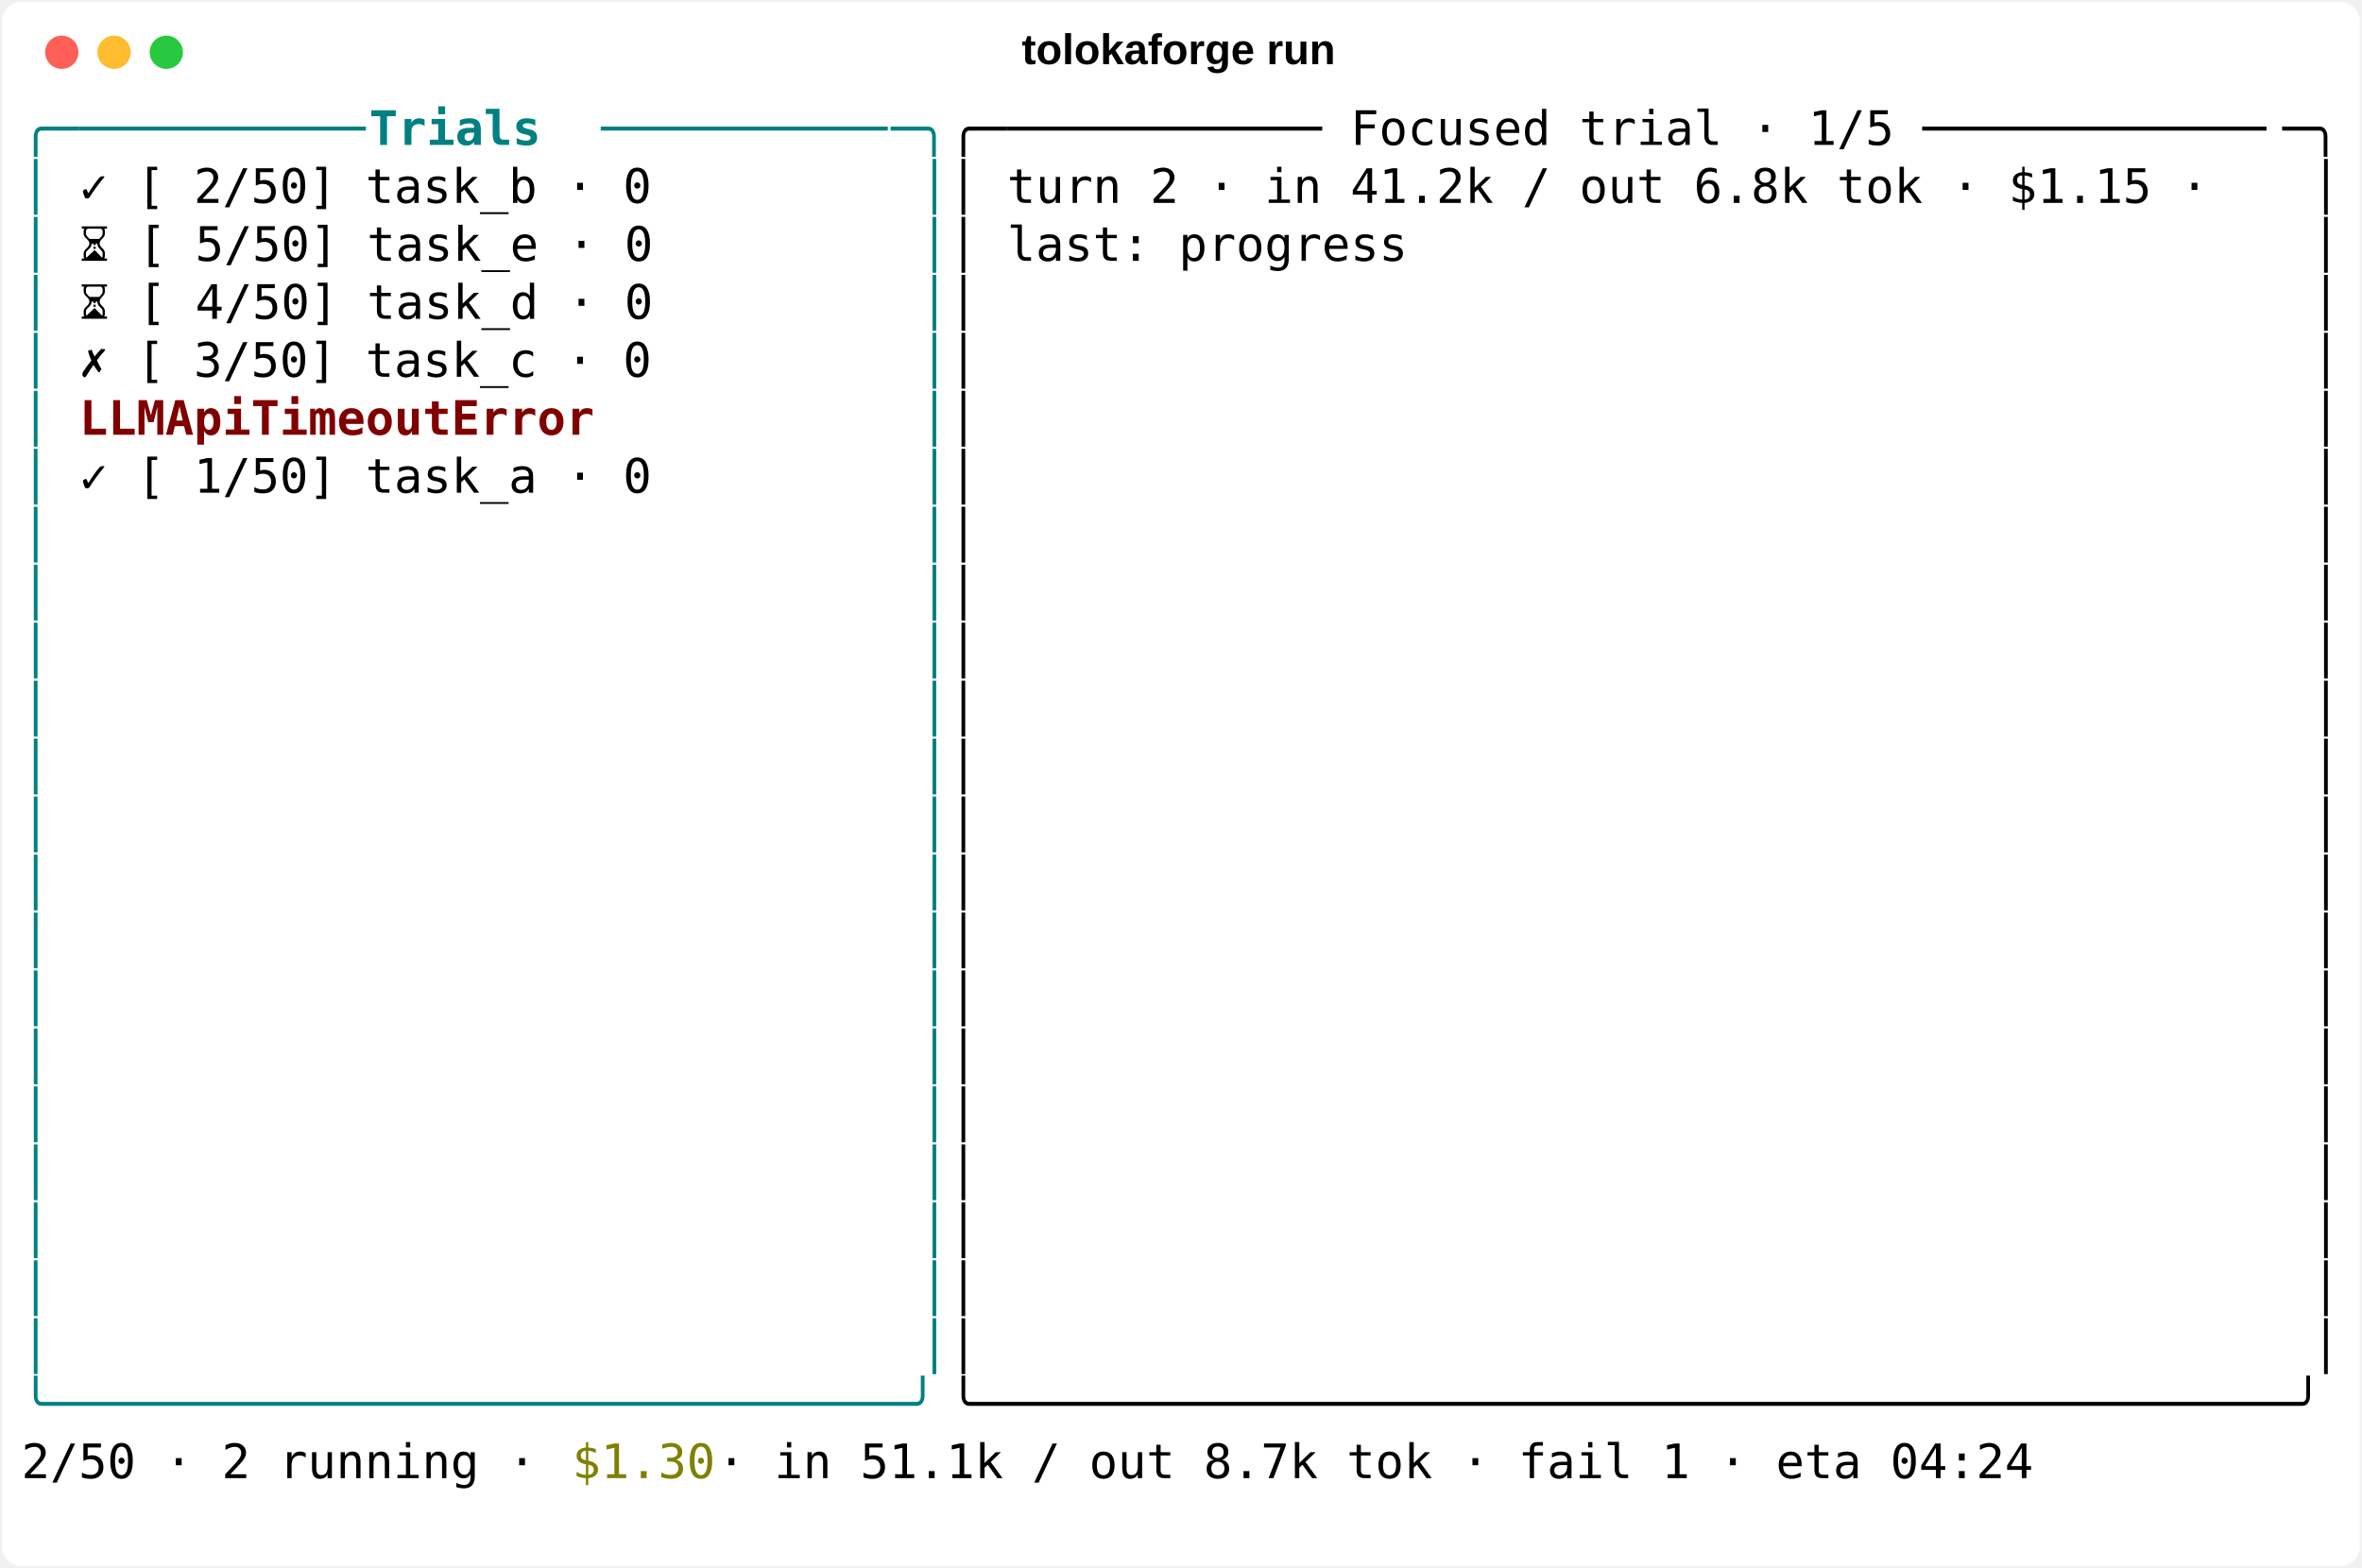
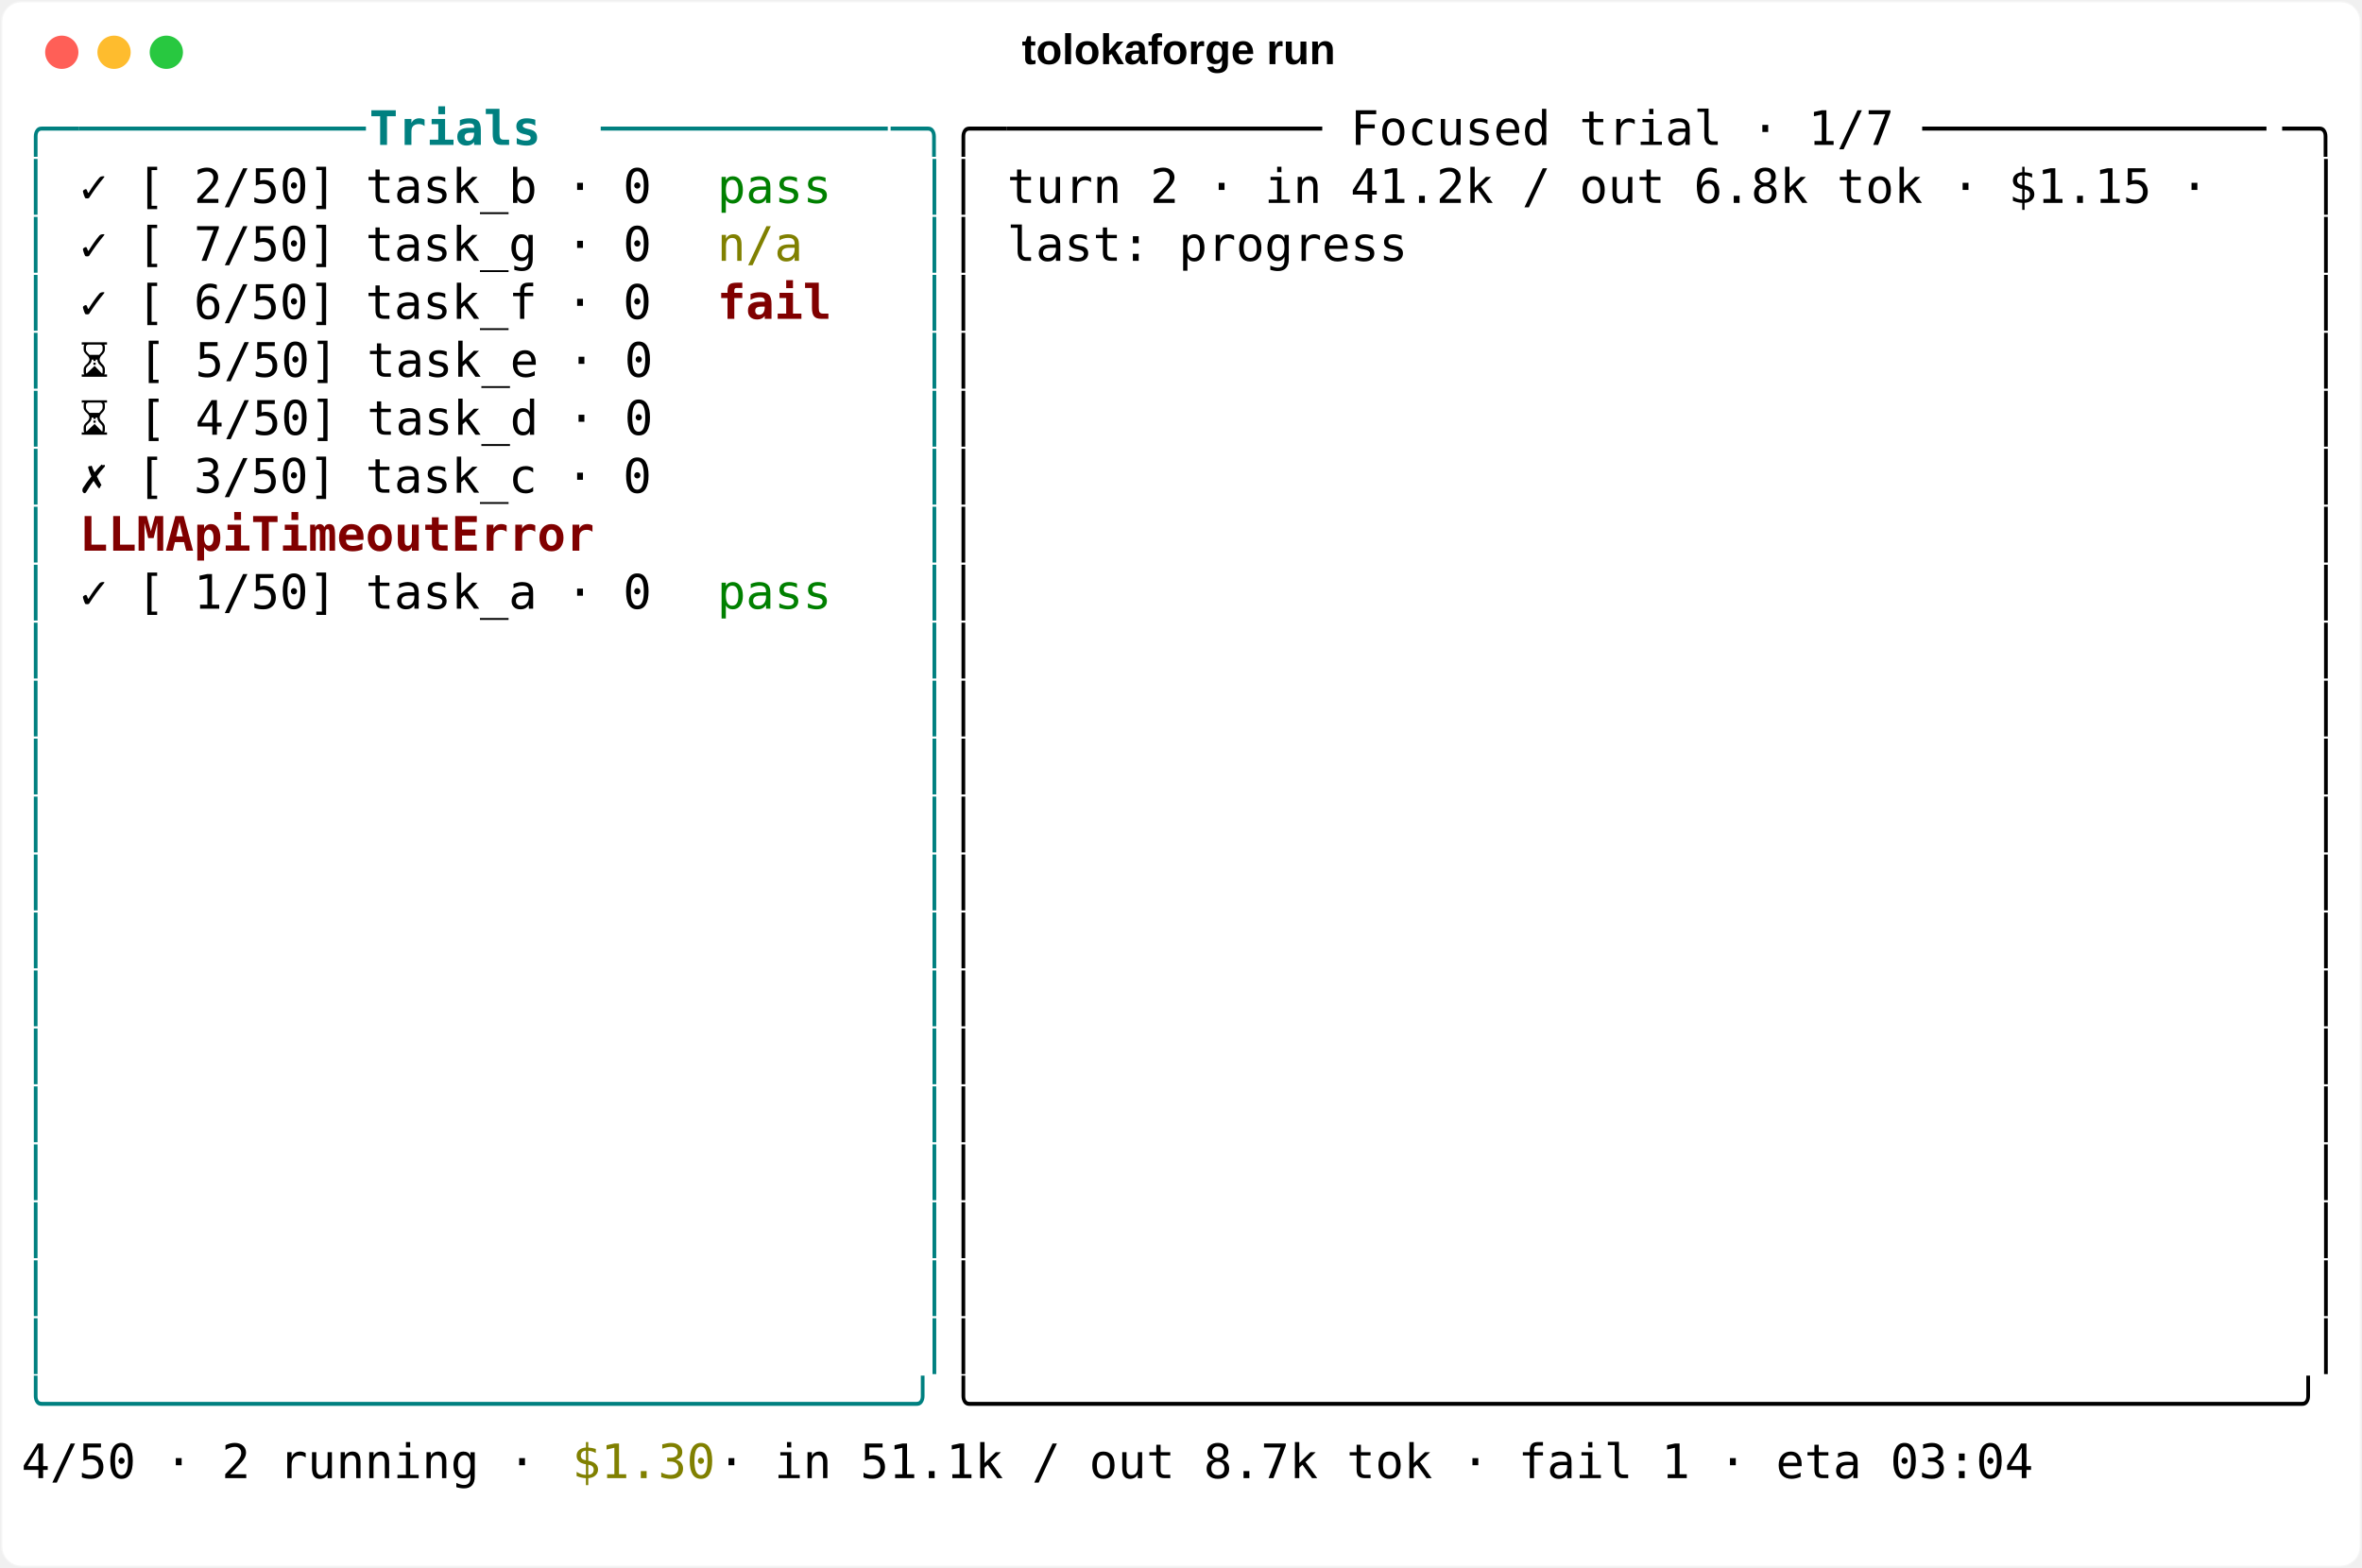
<svg xmlns="http://www.w3.org/2000/svg" class="rich-terminal" viewBox="0 0 994 660.0">
  <style>

    @font-face {
        font-family: "Fira Code";
        src: local("FiraCode-Regular"),
                url("https://cdnjs.cloudflare.com/ajax/libs/firacode/6.2.0/woff2/FiraCode-Regular.woff2") format("woff2"),
                url("https://cdnjs.cloudflare.com/ajax/libs/firacode/6.2.0/woff/FiraCode-Regular.woff") format("woff");
        font-style: normal;
        font-weight: 400;
    }
    @font-face {
        font-family: "Fira Code";
        src: local("FiraCode-Bold"),
                url("https://cdnjs.cloudflare.com/ajax/libs/firacode/6.2.0/woff2/FiraCode-Bold.woff2") format("woff2"),
                url("https://cdnjs.cloudflare.com/ajax/libs/firacode/6.2.0/woff/FiraCode-Bold.woff") format("woff");
        font-style: bold;
        font-weight: 700;
    }

    .tolokaforge-run-display-matrix {
        font-family: Fira Code, monospace;
        font-size: 20px;
        line-height: 24.4px;
        font-variant-east-asian: full-width;
    }

    .tolokaforge-run-display-title {
        font-size: 18px;
        font-weight: bold;
        font-family: arial;
    }

    .tolokaforge-run-display-r1 { fill: #008080;font-weight: bold }
.tolokaforge-run-display-r2 { fill: #000000 }
- .tolokaforge-run-display-r3 { fill: #800000;font-weight: bold }
+ .tolokaforge-run-display-r3 { fill: #008000 }
.tolokaforge-run-display-r4 { fill: #808000 }
+ .tolokaforge-run-display-r5 { fill: #800000;font-weight: bold }
    </style>
  <defs>
    <clipPath id="tolokaforge-run-display-clip-terminal">
      <rect x="0" y="0" width="975.0" height="609.0" />
    </clipPath>
    <clipPath id="tolokaforge-run-display-line-0">
      <rect x="0" y="1.5" width="976" height="24.65" />
    </clipPath>
    <clipPath id="tolokaforge-run-display-line-1">
      <rect x="0" y="25.9" width="976" height="24.65" />
    </clipPath>
    <clipPath id="tolokaforge-run-display-line-2">
      <rect x="0" y="50.3" width="976" height="24.65" />
    </clipPath>
    <clipPath id="tolokaforge-run-display-line-3">
      <rect x="0" y="74.7" width="976" height="24.65" />
    </clipPath>
    <clipPath id="tolokaforge-run-display-line-4">
      <rect x="0" y="99.1" width="976" height="24.65" />
    </clipPath>
    <clipPath id="tolokaforge-run-display-line-5">
      <rect x="0" y="123.5" width="976" height="24.65" />
    </clipPath>
    <clipPath id="tolokaforge-run-display-line-6">
      <rect x="0" y="147.9" width="976" height="24.65" />
    </clipPath>
    <clipPath id="tolokaforge-run-display-line-7">
      <rect x="0" y="172.3" width="976" height="24.65" />
    </clipPath>
    <clipPath id="tolokaforge-run-display-line-8">
      <rect x="0" y="196.7" width="976" height="24.65" />
    </clipPath>
    <clipPath id="tolokaforge-run-display-line-9">
      <rect x="0" y="221.1" width="976" height="24.65" />
    </clipPath>
    <clipPath id="tolokaforge-run-display-line-10">
      <rect x="0" y="245.5" width="976" height="24.65" />
    </clipPath>
    <clipPath id="tolokaforge-run-display-line-11">
      <rect x="0" y="269.9" width="976" height="24.65" />
    </clipPath>
    <clipPath id="tolokaforge-run-display-line-12">
      <rect x="0" y="294.3" width="976" height="24.65" />
    </clipPath>
    <clipPath id="tolokaforge-run-display-line-13">
      <rect x="0" y="318.7" width="976" height="24.65" />
    </clipPath>
    <clipPath id="tolokaforge-run-display-line-14">
      <rect x="0" y="343.1" width="976" height="24.65" />
    </clipPath>
    <clipPath id="tolokaforge-run-display-line-15">
      <rect x="0" y="367.5" width="976" height="24.65" />
    </clipPath>
    <clipPath id="tolokaforge-run-display-line-16">
      <rect x="0" y="391.9" width="976" height="24.65" />
    </clipPath>
    <clipPath id="tolokaforge-run-display-line-17">
      <rect x="0" y="416.3" width="976" height="24.65" />
    </clipPath>
    <clipPath id="tolokaforge-run-display-line-18">
      <rect x="0" y="440.7" width="976" height="24.65" />
    </clipPath>
    <clipPath id="tolokaforge-run-display-line-19">
      <rect x="0" y="465.1" width="976" height="24.65" />
    </clipPath>
    <clipPath id="tolokaforge-run-display-line-20">
      <rect x="0" y="489.5" width="976" height="24.65" />
    </clipPath>
    <clipPath id="tolokaforge-run-display-line-21">
      <rect x="0" y="513.9" width="976" height="24.65" />
    </clipPath>
    <clipPath id="tolokaforge-run-display-line-22">
      <rect x="0" y="538.3" width="976" height="24.65" />
    </clipPath>
    <clipPath id="tolokaforge-run-display-line-23">
      <rect x="0" y="562.7" width="976" height="24.65" />
    </clipPath>
  </defs>
  <rect fill="#ffffff" stroke="rgba(255,255,255,0.35)" stroke-width="1" x="1" y="1" width="992" height="658" rx="8" />
  <text class="tolokaforge-run-display-title" fill="#000000" text-anchor="middle" x="496" y="27">tolokaforge run</text>
  <g transform="translate(26,22)">
    <circle cx="0" cy="0" r="7" fill="#ff5f57" />
    <circle cx="22" cy="0" r="7" fill="#febc2e" />
    <circle cx="44" cy="0" r="7" fill="#28c840" />
  </g>
  <g transform="translate(9, 41)" clip-path="url(#tolokaforge-run-display-clip-terminal)">
    <g class="tolokaforge-run-display-matrix">
      <text class="tolokaforge-run-display-r1" x="0" y="20" textLength="24.4" clip-path="url(#tolokaforge-run-display-line-0)">╭─</text>
      <text class="tolokaforge-run-display-r1" x="24.4" y="20" textLength="122" clip-path="url(#tolokaforge-run-display-line-0)">──────────</text>
      <text class="tolokaforge-run-display-r1" x="146.4" y="20" textLength="97.6" clip-path="url(#tolokaforge-run-display-line-0)"> Trials </text>
      <text class="tolokaforge-run-display-r1" x="244" y="20" textLength="122" clip-path="url(#tolokaforge-run-display-line-0)">──────────</text>
      <text class="tolokaforge-run-display-r1" x="366" y="20" textLength="24.4" clip-path="url(#tolokaforge-run-display-line-0)">─╮</text>
      <text class="tolokaforge-run-display-r2" x="390.4" y="20" textLength="24.4" clip-path="url(#tolokaforge-run-display-line-0)">╭─</text>
-       <text class="tolokaforge-run-display-r2" x="414.8" y="20" textLength="536.8" clip-path="url(#tolokaforge-run-display-line-0)">─────────── Focused trial · 1/5 ────────────</text>
+       <text class="tolokaforge-run-display-r2" x="414.8" y="20" textLength="536.8" clip-path="url(#tolokaforge-run-display-line-0)">─────────── Focused trial · 1/7 ────────────</text>
      <text class="tolokaforge-run-display-r2" x="951.6" y="20" textLength="24.4" clip-path="url(#tolokaforge-run-display-line-0)">─╮</text>
      <text class="tolokaforge-run-display-r2" x="976" y="20" textLength="12.2" clip-path="url(#tolokaforge-run-display-line-0)">
</text>
      <text class="tolokaforge-run-display-r1" x="0" y="44.4" textLength="12.2" clip-path="url(#tolokaforge-run-display-line-1)">│</text>
-       <text class="tolokaforge-run-display-r2" x="24.4" y="44.4" textLength="244" clip-path="url(#tolokaforge-run-display-line-1)">✓ [ 2/50] task_b · 0</text>
+       <text class="tolokaforge-run-display-r2" x="24.4" y="44.4" textLength="268.4" clip-path="url(#tolokaforge-run-display-line-1)">✓ [ 2/50] task_b · 0  </text>
+       <text class="tolokaforge-run-display-r3" x="292.8" y="44.4" textLength="48.8" clip-path="url(#tolokaforge-run-display-line-1)">pass</text>
      <text class="tolokaforge-run-display-r1" x="378.2" y="44.4" textLength="12.2" clip-path="url(#tolokaforge-run-display-line-1)">│</text>
      <text class="tolokaforge-run-display-r2" x="390.4" y="44.4" textLength="12.2" clip-path="url(#tolokaforge-run-display-line-1)">│</text>
      <text class="tolokaforge-run-display-r2" x="414.8" y="44.4" textLength="524.6" clip-path="url(#tolokaforge-run-display-line-1)">turn 2 · in 41.2k / out 6.8k tok · $1.15 · </text>
      <text class="tolokaforge-run-display-r2" x="963.8" y="44.4" textLength="12.2" clip-path="url(#tolokaforge-run-display-line-1)">│</text>
      <text class="tolokaforge-run-display-r2" x="976" y="44.4" textLength="12.2" clip-path="url(#tolokaforge-run-display-line-1)">
</text>
      <text class="tolokaforge-run-display-r1" x="0" y="68.8" textLength="12.2" clip-path="url(#tolokaforge-run-display-line-2)">│</text>
-       <text class="tolokaforge-run-display-r2" x="24.4" y="68.8" textLength="244" clip-path="url(#tolokaforge-run-display-line-2)">⏳ [ 5/50] task_e · 0</text>
+       <text class="tolokaforge-run-display-r2" x="24.4" y="68.8" textLength="268.4" clip-path="url(#tolokaforge-run-display-line-2)">✓ [ 7/50] task_g · 0  </text>
+       <text class="tolokaforge-run-display-r4" x="292.8" y="68.8" textLength="36.6" clip-path="url(#tolokaforge-run-display-line-2)">n/a</text>
      <text class="tolokaforge-run-display-r1" x="378.2" y="68.8" textLength="12.2" clip-path="url(#tolokaforge-run-display-line-2)">│</text>
      <text class="tolokaforge-run-display-r2" x="390.4" y="68.8" textLength="12.2" clip-path="url(#tolokaforge-run-display-line-2)">│</text>
      <text class="tolokaforge-run-display-r2" x="414.8" y="68.8" textLength="170.8" clip-path="url(#tolokaforge-run-display-line-2)">last: progress</text>
      <text class="tolokaforge-run-display-r2" x="963.8" y="68.8" textLength="12.2" clip-path="url(#tolokaforge-run-display-line-2)">│</text>
      <text class="tolokaforge-run-display-r2" x="976" y="68.8" textLength="12.2" clip-path="url(#tolokaforge-run-display-line-2)">
</text>
      <text class="tolokaforge-run-display-r1" x="0" y="93.2" textLength="12.2" clip-path="url(#tolokaforge-run-display-line-3)">│</text>
-       <text class="tolokaforge-run-display-r2" x="24.4" y="93.2" textLength="244" clip-path="url(#tolokaforge-run-display-line-3)">⏳ [ 4/50] task_d · 0</text>
+       <text class="tolokaforge-run-display-r2" x="24.4" y="93.2" textLength="268.4" clip-path="url(#tolokaforge-run-display-line-3)">✓ [ 6/50] task_f · 0  </text>
+       <text class="tolokaforge-run-display-r5" x="292.8" y="93.2" textLength="48.8" clip-path="url(#tolokaforge-run-display-line-3)">fail</text>
      <text class="tolokaforge-run-display-r1" x="378.2" y="93.2" textLength="12.2" clip-path="url(#tolokaforge-run-display-line-3)">│</text>
      <text class="tolokaforge-run-display-r2" x="390.4" y="93.2" textLength="12.2" clip-path="url(#tolokaforge-run-display-line-3)">│</text>
      <text class="tolokaforge-run-display-r2" x="963.8" y="93.2" textLength="12.2" clip-path="url(#tolokaforge-run-display-line-3)">│</text>
      <text class="tolokaforge-run-display-r2" x="976" y="93.2" textLength="12.2" clip-path="url(#tolokaforge-run-display-line-3)">
</text>
      <text class="tolokaforge-run-display-r1" x="0" y="117.6" textLength="12.2" clip-path="url(#tolokaforge-run-display-line-4)">│</text>
-       <text class="tolokaforge-run-display-r2" x="24.4" y="117.6" textLength="268.4" clip-path="url(#tolokaforge-run-display-line-4)">✗ [ 3/50] task_c · 0  </text>
+       <text class="tolokaforge-run-display-r2" x="24.4" y="117.6" textLength="244" clip-path="url(#tolokaforge-run-display-line-4)">⏳ [ 5/50] task_e · 0</text>
      <text class="tolokaforge-run-display-r1" x="378.2" y="117.6" textLength="12.2" clip-path="url(#tolokaforge-run-display-line-4)">│</text>
      <text class="tolokaforge-run-display-r2" x="390.4" y="117.6" textLength="12.2" clip-path="url(#tolokaforge-run-display-line-4)">│</text>
      <text class="tolokaforge-run-display-r2" x="963.8" y="117.6" textLength="12.2" clip-path="url(#tolokaforge-run-display-line-4)">│</text>
      <text class="tolokaforge-run-display-r2" x="976" y="117.6" textLength="12.2" clip-path="url(#tolokaforge-run-display-line-4)">
</text>
      <text class="tolokaforge-run-display-r1" x="0" y="142" textLength="12.2" clip-path="url(#tolokaforge-run-display-line-5)">│</text>
-       <text class="tolokaforge-run-display-r3" x="24.4" y="142" textLength="219.6" clip-path="url(#tolokaforge-run-display-line-5)">LLMApiTimeoutError</text>
+       <text class="tolokaforge-run-display-r2" x="24.4" y="142" textLength="244" clip-path="url(#tolokaforge-run-display-line-5)">⏳ [ 4/50] task_d · 0</text>
      <text class="tolokaforge-run-display-r1" x="378.2" y="142" textLength="12.2" clip-path="url(#tolokaforge-run-display-line-5)">│</text>
      <text class="tolokaforge-run-display-r2" x="390.4" y="142" textLength="12.2" clip-path="url(#tolokaforge-run-display-line-5)">│</text>
      <text class="tolokaforge-run-display-r2" x="963.8" y="142" textLength="12.2" clip-path="url(#tolokaforge-run-display-line-5)">│</text>
      <text class="tolokaforge-run-display-r2" x="976" y="142" textLength="12.2" clip-path="url(#tolokaforge-run-display-line-5)">
</text>
      <text class="tolokaforge-run-display-r1" x="0" y="166.4" textLength="12.2" clip-path="url(#tolokaforge-run-display-line-6)">│</text>
-       <text class="tolokaforge-run-display-r2" x="24.4" y="166.4" textLength="244" clip-path="url(#tolokaforge-run-display-line-6)">✓ [ 1/50] task_a · 0</text>
+       <text class="tolokaforge-run-display-r2" x="24.4" y="166.4" textLength="268.4" clip-path="url(#tolokaforge-run-display-line-6)">✗ [ 3/50] task_c · 0  </text>
      <text class="tolokaforge-run-display-r1" x="378.2" y="166.4" textLength="12.2" clip-path="url(#tolokaforge-run-display-line-6)">│</text>
      <text class="tolokaforge-run-display-r2" x="390.4" y="166.4" textLength="12.2" clip-path="url(#tolokaforge-run-display-line-6)">│</text>
      <text class="tolokaforge-run-display-r2" x="963.8" y="166.4" textLength="12.2" clip-path="url(#tolokaforge-run-display-line-6)">│</text>
      <text class="tolokaforge-run-display-r2" x="976" y="166.4" textLength="12.2" clip-path="url(#tolokaforge-run-display-line-6)">
</text>
      <text class="tolokaforge-run-display-r1" x="0" y="190.8" textLength="12.2" clip-path="url(#tolokaforge-run-display-line-7)">│</text>
+       <text class="tolokaforge-run-display-r5" x="24.4" y="190.8" textLength="219.6" clip-path="url(#tolokaforge-run-display-line-7)">LLMApiTimeoutError</text>
      <text class="tolokaforge-run-display-r1" x="378.2" y="190.8" textLength="12.2" clip-path="url(#tolokaforge-run-display-line-7)">│</text>
      <text class="tolokaforge-run-display-r2" x="390.4" y="190.8" textLength="12.2" clip-path="url(#tolokaforge-run-display-line-7)">│</text>
      <text class="tolokaforge-run-display-r2" x="963.8" y="190.8" textLength="12.2" clip-path="url(#tolokaforge-run-display-line-7)">│</text>
      <text class="tolokaforge-run-display-r2" x="976" y="190.8" textLength="12.2" clip-path="url(#tolokaforge-run-display-line-7)">
</text>
      <text class="tolokaforge-run-display-r1" x="0" y="215.2" textLength="12.2" clip-path="url(#tolokaforge-run-display-line-8)">│</text>
+       <text class="tolokaforge-run-display-r2" x="24.4" y="215.2" textLength="268.4" clip-path="url(#tolokaforge-run-display-line-8)">✓ [ 1/50] task_a · 0  </text>
+       <text class="tolokaforge-run-display-r3" x="292.8" y="215.2" textLength="48.8" clip-path="url(#tolokaforge-run-display-line-8)">pass</text>
      <text class="tolokaforge-run-display-r1" x="378.2" y="215.2" textLength="12.2" clip-path="url(#tolokaforge-run-display-line-8)">│</text>
      <text class="tolokaforge-run-display-r2" x="390.4" y="215.2" textLength="12.2" clip-path="url(#tolokaforge-run-display-line-8)">│</text>
      <text class="tolokaforge-run-display-r2" x="963.8" y="215.2" textLength="12.2" clip-path="url(#tolokaforge-run-display-line-8)">│</text>
      <text class="tolokaforge-run-display-r2" x="976" y="215.2" textLength="12.2" clip-path="url(#tolokaforge-run-display-line-8)">
</text>
      <text class="tolokaforge-run-display-r1" x="0" y="239.6" textLength="12.2" clip-path="url(#tolokaforge-run-display-line-9)">│</text>
      <text class="tolokaforge-run-display-r1" x="378.2" y="239.6" textLength="12.2" clip-path="url(#tolokaforge-run-display-line-9)">│</text>
      <text class="tolokaforge-run-display-r2" x="390.4" y="239.6" textLength="12.2" clip-path="url(#tolokaforge-run-display-line-9)">│</text>
      <text class="tolokaforge-run-display-r2" x="963.8" y="239.6" textLength="12.2" clip-path="url(#tolokaforge-run-display-line-9)">│</text>
      <text class="tolokaforge-run-display-r2" x="976" y="239.6" textLength="12.2" clip-path="url(#tolokaforge-run-display-line-9)">
</text>
      <text class="tolokaforge-run-display-r1" x="0" y="264" textLength="12.2" clip-path="url(#tolokaforge-run-display-line-10)">│</text>
      <text class="tolokaforge-run-display-r1" x="378.2" y="264" textLength="12.2" clip-path="url(#tolokaforge-run-display-line-10)">│</text>
      <text class="tolokaforge-run-display-r2" x="390.4" y="264" textLength="12.2" clip-path="url(#tolokaforge-run-display-line-10)">│</text>
      <text class="tolokaforge-run-display-r2" x="963.8" y="264" textLength="12.2" clip-path="url(#tolokaforge-run-display-line-10)">│</text>
      <text class="tolokaforge-run-display-r2" x="976" y="264" textLength="12.2" clip-path="url(#tolokaforge-run-display-line-10)">
</text>
      <text class="tolokaforge-run-display-r1" x="0" y="288.4" textLength="12.2" clip-path="url(#tolokaforge-run-display-line-11)">│</text>
      <text class="tolokaforge-run-display-r1" x="378.2" y="288.4" textLength="12.2" clip-path="url(#tolokaforge-run-display-line-11)">│</text>
      <text class="tolokaforge-run-display-r2" x="390.4" y="288.4" textLength="12.2" clip-path="url(#tolokaforge-run-display-line-11)">│</text>
      <text class="tolokaforge-run-display-r2" x="963.8" y="288.4" textLength="12.2" clip-path="url(#tolokaforge-run-display-line-11)">│</text>
      <text class="tolokaforge-run-display-r2" x="976" y="288.4" textLength="12.2" clip-path="url(#tolokaforge-run-display-line-11)">
</text>
      <text class="tolokaforge-run-display-r1" x="0" y="312.8" textLength="12.2" clip-path="url(#tolokaforge-run-display-line-12)">│</text>
      <text class="tolokaforge-run-display-r1" x="378.2" y="312.8" textLength="12.2" clip-path="url(#tolokaforge-run-display-line-12)">│</text>
      <text class="tolokaforge-run-display-r2" x="390.4" y="312.8" textLength="12.2" clip-path="url(#tolokaforge-run-display-line-12)">│</text>
      <text class="tolokaforge-run-display-r2" x="963.8" y="312.8" textLength="12.2" clip-path="url(#tolokaforge-run-display-line-12)">│</text>
      <text class="tolokaforge-run-display-r2" x="976" y="312.8" textLength="12.2" clip-path="url(#tolokaforge-run-display-line-12)">
</text>
      <text class="tolokaforge-run-display-r1" x="0" y="337.2" textLength="12.2" clip-path="url(#tolokaforge-run-display-line-13)">│</text>
      <text class="tolokaforge-run-display-r1" x="378.2" y="337.2" textLength="12.2" clip-path="url(#tolokaforge-run-display-line-13)">│</text>
      <text class="tolokaforge-run-display-r2" x="390.4" y="337.2" textLength="12.2" clip-path="url(#tolokaforge-run-display-line-13)">│</text>
      <text class="tolokaforge-run-display-r2" x="963.8" y="337.2" textLength="12.2" clip-path="url(#tolokaforge-run-display-line-13)">│</text>
      <text class="tolokaforge-run-display-r2" x="976" y="337.2" textLength="12.2" clip-path="url(#tolokaforge-run-display-line-13)">
</text>
      <text class="tolokaforge-run-display-r1" x="0" y="361.6" textLength="12.2" clip-path="url(#tolokaforge-run-display-line-14)">│</text>
      <text class="tolokaforge-run-display-r1" x="378.2" y="361.6" textLength="12.2" clip-path="url(#tolokaforge-run-display-line-14)">│</text>
      <text class="tolokaforge-run-display-r2" x="390.4" y="361.6" textLength="12.2" clip-path="url(#tolokaforge-run-display-line-14)">│</text>
      <text class="tolokaforge-run-display-r2" x="963.8" y="361.6" textLength="12.2" clip-path="url(#tolokaforge-run-display-line-14)">│</text>
      <text class="tolokaforge-run-display-r2" x="976" y="361.6" textLength="12.2" clip-path="url(#tolokaforge-run-display-line-14)">
</text>
      <text class="tolokaforge-run-display-r1" x="0" y="386" textLength="12.2" clip-path="url(#tolokaforge-run-display-line-15)">│</text>
      <text class="tolokaforge-run-display-r1" x="378.2" y="386" textLength="12.2" clip-path="url(#tolokaforge-run-display-line-15)">│</text>
      <text class="tolokaforge-run-display-r2" x="390.4" y="386" textLength="12.2" clip-path="url(#tolokaforge-run-display-line-15)">│</text>
      <text class="tolokaforge-run-display-r2" x="963.8" y="386" textLength="12.2" clip-path="url(#tolokaforge-run-display-line-15)">│</text>
      <text class="tolokaforge-run-display-r2" x="976" y="386" textLength="12.2" clip-path="url(#tolokaforge-run-display-line-15)">
</text>
      <text class="tolokaforge-run-display-r1" x="0" y="410.4" textLength="12.2" clip-path="url(#tolokaforge-run-display-line-16)">│</text>
      <text class="tolokaforge-run-display-r1" x="378.2" y="410.4" textLength="12.2" clip-path="url(#tolokaforge-run-display-line-16)">│</text>
      <text class="tolokaforge-run-display-r2" x="390.4" y="410.4" textLength="12.2" clip-path="url(#tolokaforge-run-display-line-16)">│</text>
      <text class="tolokaforge-run-display-r2" x="963.8" y="410.4" textLength="12.2" clip-path="url(#tolokaforge-run-display-line-16)">│</text>
      <text class="tolokaforge-run-display-r2" x="976" y="410.4" textLength="12.2" clip-path="url(#tolokaforge-run-display-line-16)">
</text>
      <text class="tolokaforge-run-display-r1" x="0" y="434.8" textLength="12.2" clip-path="url(#tolokaforge-run-display-line-17)">│</text>
      <text class="tolokaforge-run-display-r1" x="378.2" y="434.8" textLength="12.2" clip-path="url(#tolokaforge-run-display-line-17)">│</text>
      <text class="tolokaforge-run-display-r2" x="390.4" y="434.8" textLength="12.2" clip-path="url(#tolokaforge-run-display-line-17)">│</text>
      <text class="tolokaforge-run-display-r2" x="963.8" y="434.8" textLength="12.2" clip-path="url(#tolokaforge-run-display-line-17)">│</text>
      <text class="tolokaforge-run-display-r2" x="976" y="434.8" textLength="12.2" clip-path="url(#tolokaforge-run-display-line-17)">
</text>
      <text class="tolokaforge-run-display-r1" x="0" y="459.2" textLength="12.2" clip-path="url(#tolokaforge-run-display-line-18)">│</text>
      <text class="tolokaforge-run-display-r1" x="378.2" y="459.2" textLength="12.2" clip-path="url(#tolokaforge-run-display-line-18)">│</text>
      <text class="tolokaforge-run-display-r2" x="390.4" y="459.2" textLength="12.2" clip-path="url(#tolokaforge-run-display-line-18)">│</text>
      <text class="tolokaforge-run-display-r2" x="963.8" y="459.2" textLength="12.2" clip-path="url(#tolokaforge-run-display-line-18)">│</text>
      <text class="tolokaforge-run-display-r2" x="976" y="459.2" textLength="12.2" clip-path="url(#tolokaforge-run-display-line-18)">
</text>
      <text class="tolokaforge-run-display-r1" x="0" y="483.6" textLength="12.2" clip-path="url(#tolokaforge-run-display-line-19)">│</text>
      <text class="tolokaforge-run-display-r1" x="378.2" y="483.6" textLength="12.2" clip-path="url(#tolokaforge-run-display-line-19)">│</text>
      <text class="tolokaforge-run-display-r2" x="390.4" y="483.6" textLength="12.2" clip-path="url(#tolokaforge-run-display-line-19)">│</text>
      <text class="tolokaforge-run-display-r2" x="963.8" y="483.6" textLength="12.2" clip-path="url(#tolokaforge-run-display-line-19)">│</text>
      <text class="tolokaforge-run-display-r2" x="976" y="483.6" textLength="12.2" clip-path="url(#tolokaforge-run-display-line-19)">
</text>
      <text class="tolokaforge-run-display-r1" x="0" y="508" textLength="12.2" clip-path="url(#tolokaforge-run-display-line-20)">│</text>
      <text class="tolokaforge-run-display-r1" x="378.2" y="508" textLength="12.2" clip-path="url(#tolokaforge-run-display-line-20)">│</text>
      <text class="tolokaforge-run-display-r2" x="390.4" y="508" textLength="12.2" clip-path="url(#tolokaforge-run-display-line-20)">│</text>
      <text class="tolokaforge-run-display-r2" x="963.8" y="508" textLength="12.2" clip-path="url(#tolokaforge-run-display-line-20)">│</text>
      <text class="tolokaforge-run-display-r2" x="976" y="508" textLength="12.2" clip-path="url(#tolokaforge-run-display-line-20)">
</text>
      <text class="tolokaforge-run-display-r1" x="0" y="532.4" textLength="12.2" clip-path="url(#tolokaforge-run-display-line-21)">│</text>
      <text class="tolokaforge-run-display-r1" x="378.2" y="532.4" textLength="12.2" clip-path="url(#tolokaforge-run-display-line-21)">│</text>
      <text class="tolokaforge-run-display-r2" x="390.4" y="532.4" textLength="12.2" clip-path="url(#tolokaforge-run-display-line-21)">│</text>
      <text class="tolokaforge-run-display-r2" x="963.8" y="532.4" textLength="12.2" clip-path="url(#tolokaforge-run-display-line-21)">│</text>
      <text class="tolokaforge-run-display-r2" x="976" y="532.4" textLength="12.2" clip-path="url(#tolokaforge-run-display-line-21)">
</text>
      <text class="tolokaforge-run-display-r1" x="0" y="556.8" textLength="390.4" clip-path="url(#tolokaforge-run-display-line-22)">╰──────────────────────────────╯</text>
      <text class="tolokaforge-run-display-r2" x="390.4" y="556.8" textLength="585.6" clip-path="url(#tolokaforge-run-display-line-22)">╰──────────────────────────────────────────────╯</text>
      <text class="tolokaforge-run-display-r2" x="976" y="556.8" textLength="12.2" clip-path="url(#tolokaforge-run-display-line-22)">
</text>
-       <text class="tolokaforge-run-display-r2" x="0" y="581.2" textLength="231.8" clip-path="url(#tolokaforge-run-display-line-23)">2/50 · 2 running · </text>
+       <text class="tolokaforge-run-display-r2" x="0" y="581.2" textLength="231.8" clip-path="url(#tolokaforge-run-display-line-23)">4/50 · 2 running · </text>
      <text class="tolokaforge-run-display-r4" x="231.8" y="581.2" textLength="61" clip-path="url(#tolokaforge-run-display-line-23)">$1.30</text>
-       <text class="tolokaforge-run-display-r2" x="292.8" y="581.2" textLength="573.4" clip-path="url(#tolokaforge-run-display-line-23)"> · in 51.1k / out 8.7k tok · fail 1 · eta 04:24</text>
+       <text class="tolokaforge-run-display-r2" x="292.8" y="581.2" textLength="573.4" clip-path="url(#tolokaforge-run-display-line-23)"> · in 51.1k / out 8.7k tok · fail 1 · eta 03:04</text>
      <text class="tolokaforge-run-display-r2" x="976" y="581.2" textLength="12.2" clip-path="url(#tolokaforge-run-display-line-23)">
</text>
      <text class="tolokaforge-run-display-r2" x="976" y="605.6" textLength="12.2" clip-path="url(#tolokaforge-run-display-line-24)">
</text>
    </g>
  </g>
</svg>
